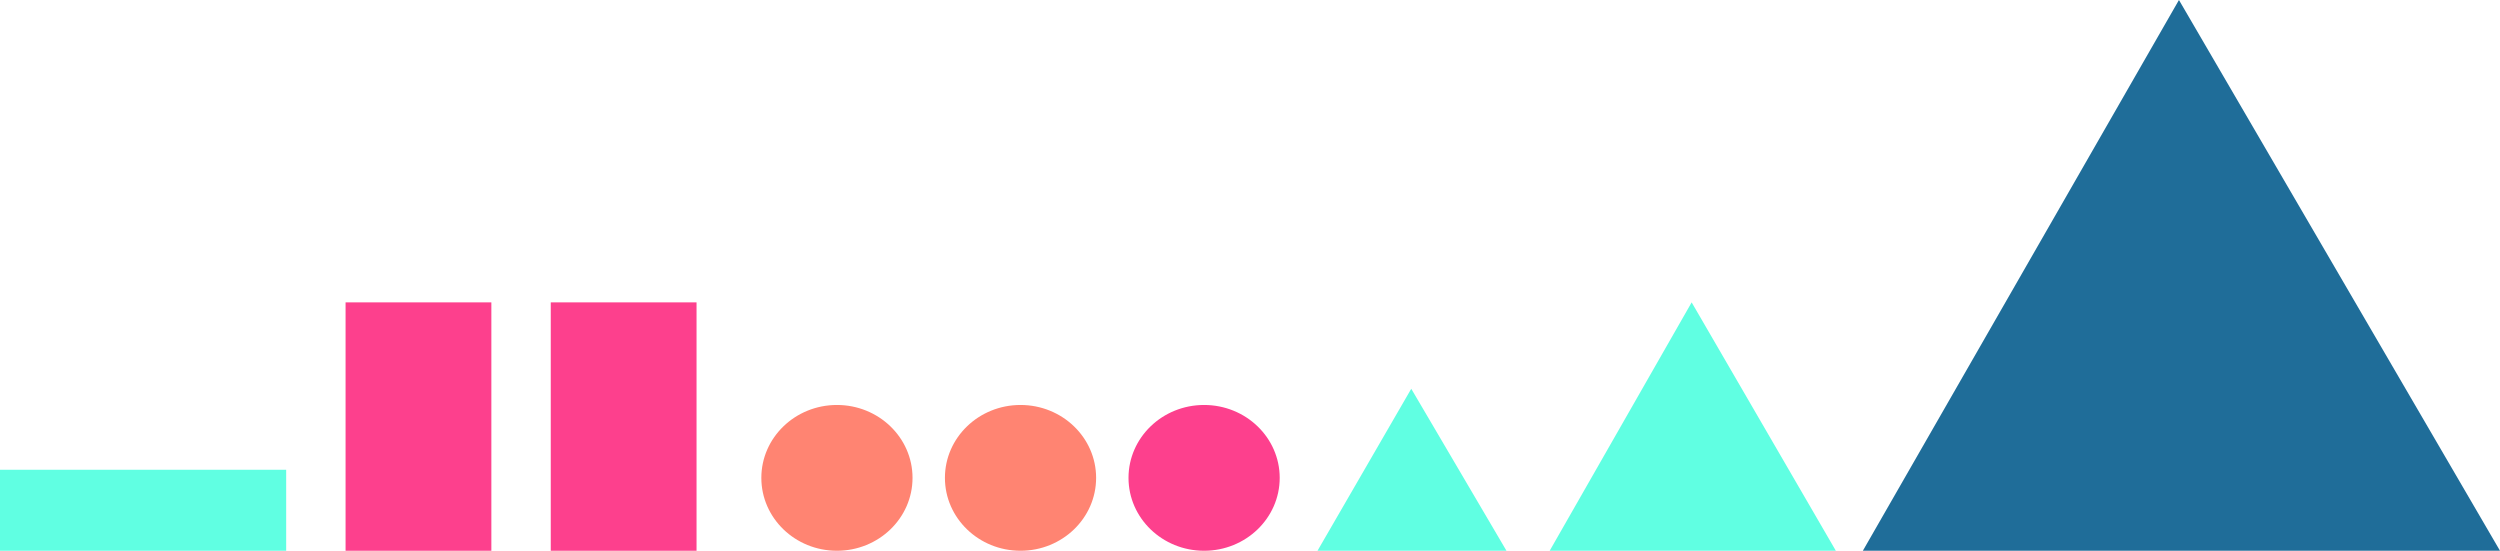
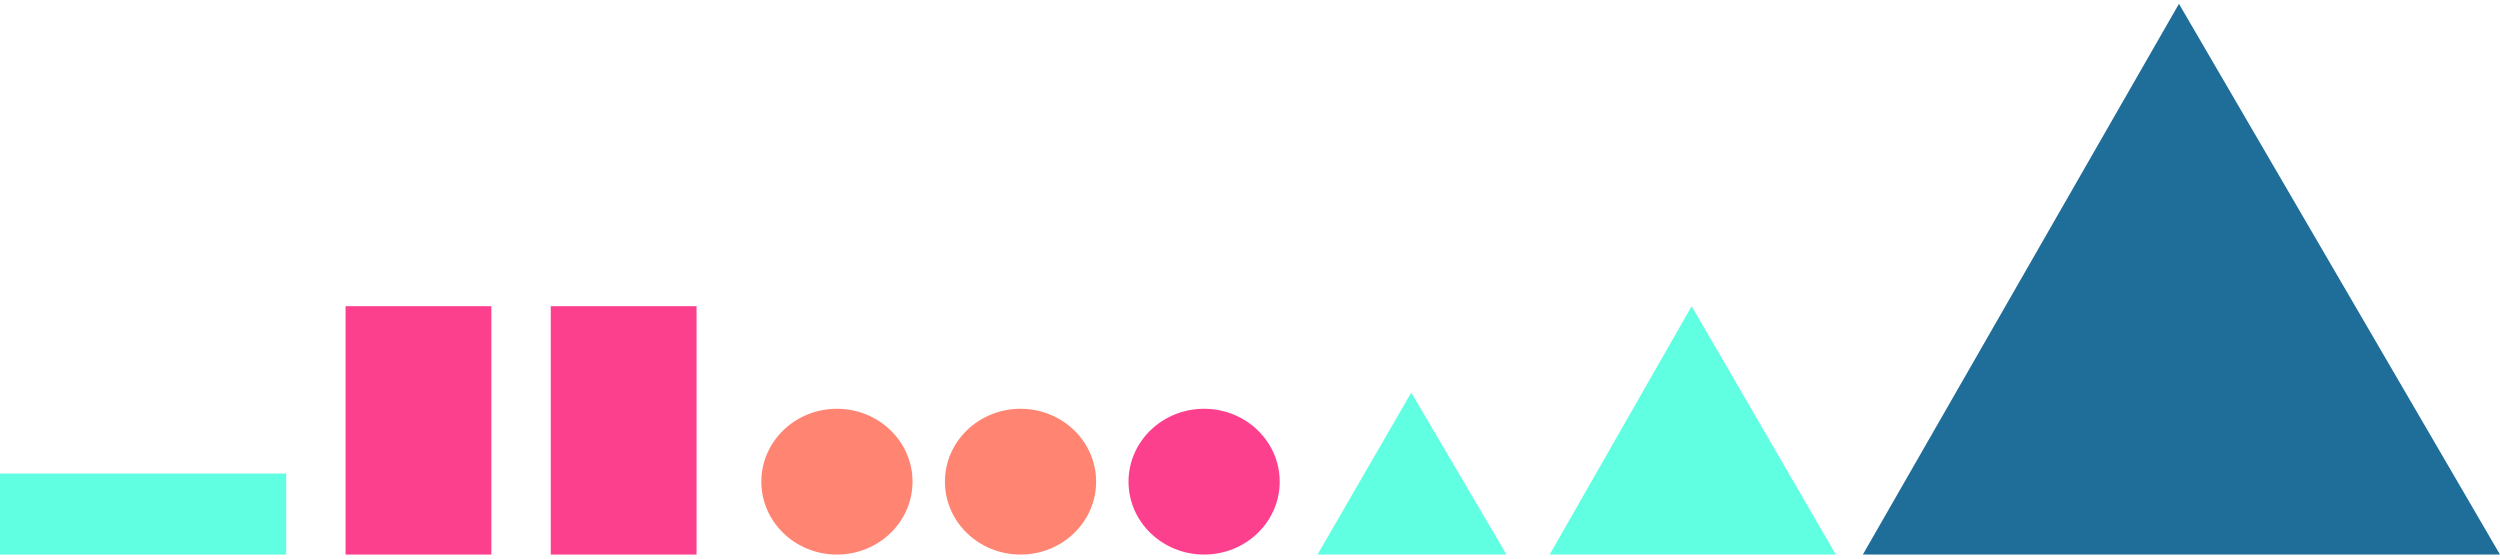
- <svg xmlns="http://www.w3.org/2000/svg" width="463" height="102" viewBox="0 0 463 102" fill="none">
-   <path d="M313.295 56L340 102H287L313.295 56Z" fill="#60FFE2" />
-   <path d="M261.364 72L279 102H244L261.364 72Z" fill="#60FFE2" />
-   <path d="M403.543 0L463 102H345L403.543 0Z" fill="#1F6D99" />
-   <ellipse cx="155" cy="88.5" rx="14" ry="13.5" fill="#FF8472" />
-   <ellipse cx="189" cy="88.5" rx="14" ry="13.5" fill="#FF8472" />
-   <ellipse cx="223" cy="88.5" rx="14" ry="13.5" fill="#FD408D" />
-   <rect x="102" y="56" width="27" height="46" fill="#FD408D" />
-   <rect x="64" y="56" width="27" height="46" fill="#FD408D" />
-   <rect y="87" width="53" height="15" fill="#60FFE2" />
+ <svg xmlns="http://www.w3.org/2000/svg" width="591" height="132" viewBox="0 0 591 132" fill="none">
+   <path d="M399.907 72.382L433.996 131.099H366.343L399.907 72.382Z" fill="#60FFE2" />
+   <path d="M333.62 92.806L356.132 131.099H311.456L333.62 92.806Z" fill="#60FFE2" />
+   <path d="M515.105 0.901L591 131.099H440.378L515.105 0.901Z" fill="#1F6D99" />
+   <ellipse cx="197.851" cy="113.867" rx="17.87" ry="17.232" fill="#FF8472" />
+   <ellipse cx="241.251" cy="113.867" rx="17.87" ry="17.232" fill="#FF8472" />
+   <ellipse cx="284.65" cy="113.867" rx="17.87" ry="17.232" fill="#FD408D" />
+   <rect x="130.199" y="72.382" width="34.464" height="58.717" fill="#FD408D" />
+   <rect x="81.693" y="72.382" width="34.464" height="58.717" fill="#FD408D" />
+   <rect y="111.952" width="67.652" height="19.147" fill="#60FFE2" />
</svg>
